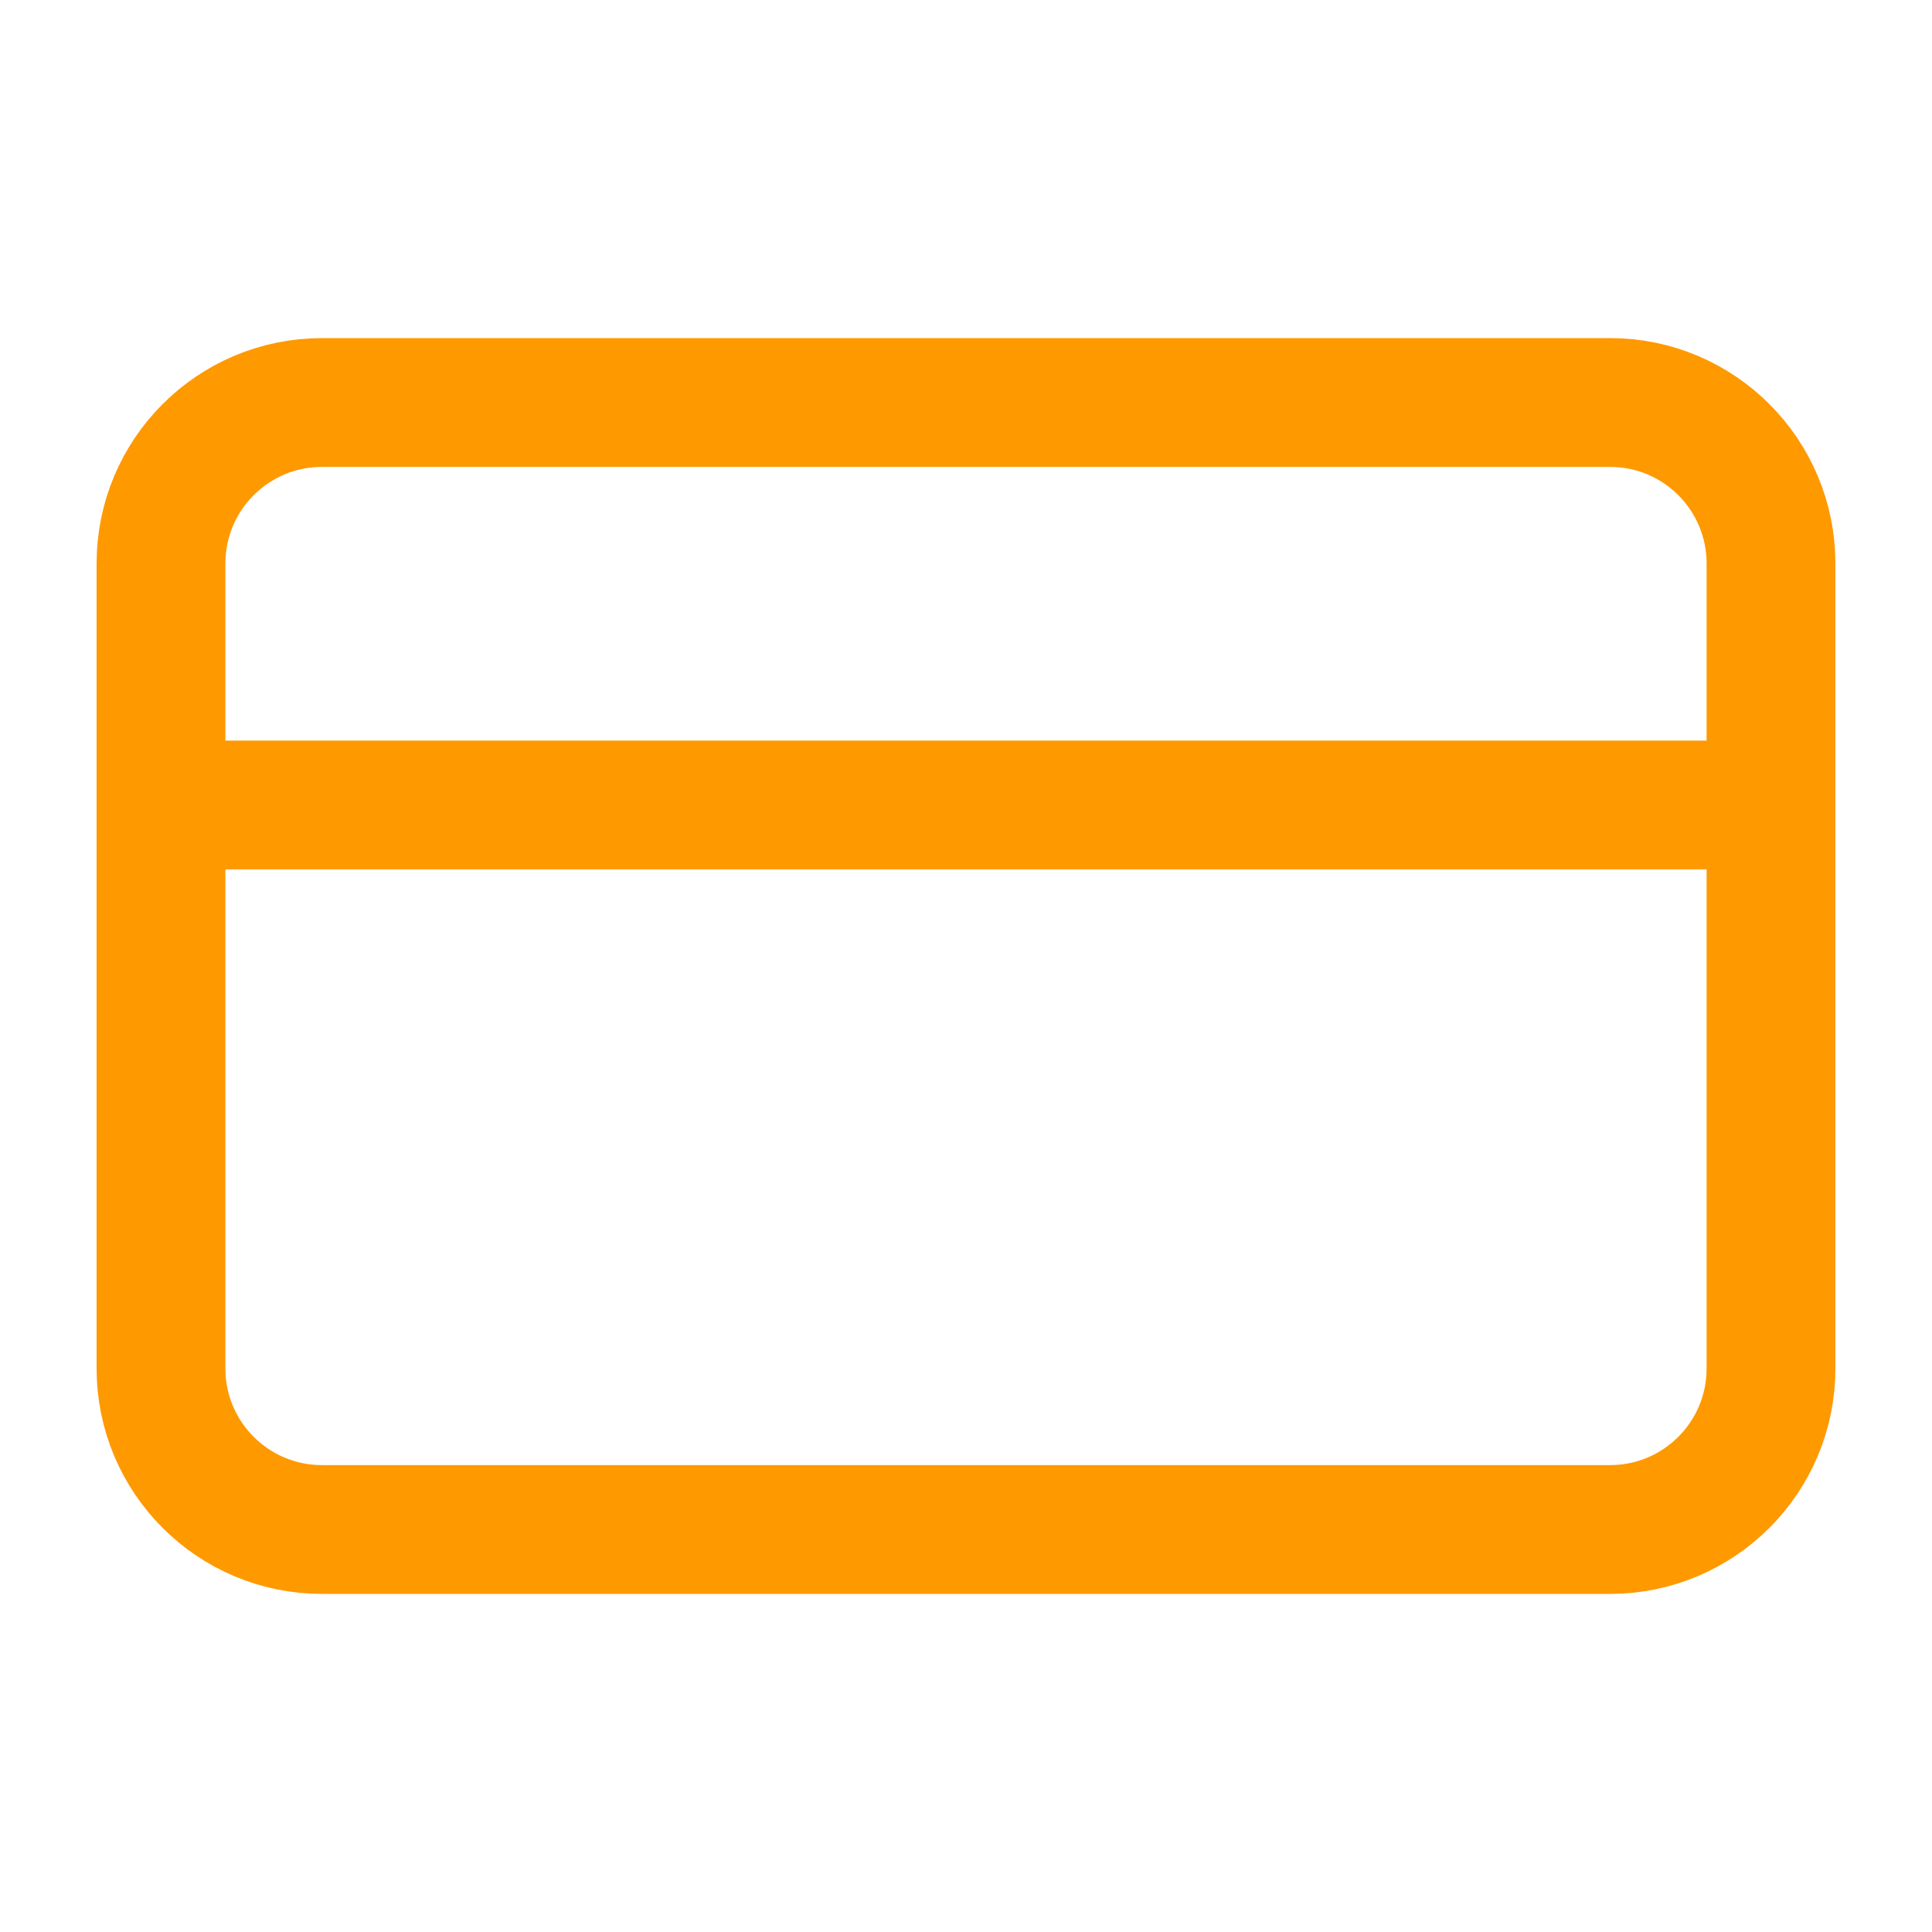
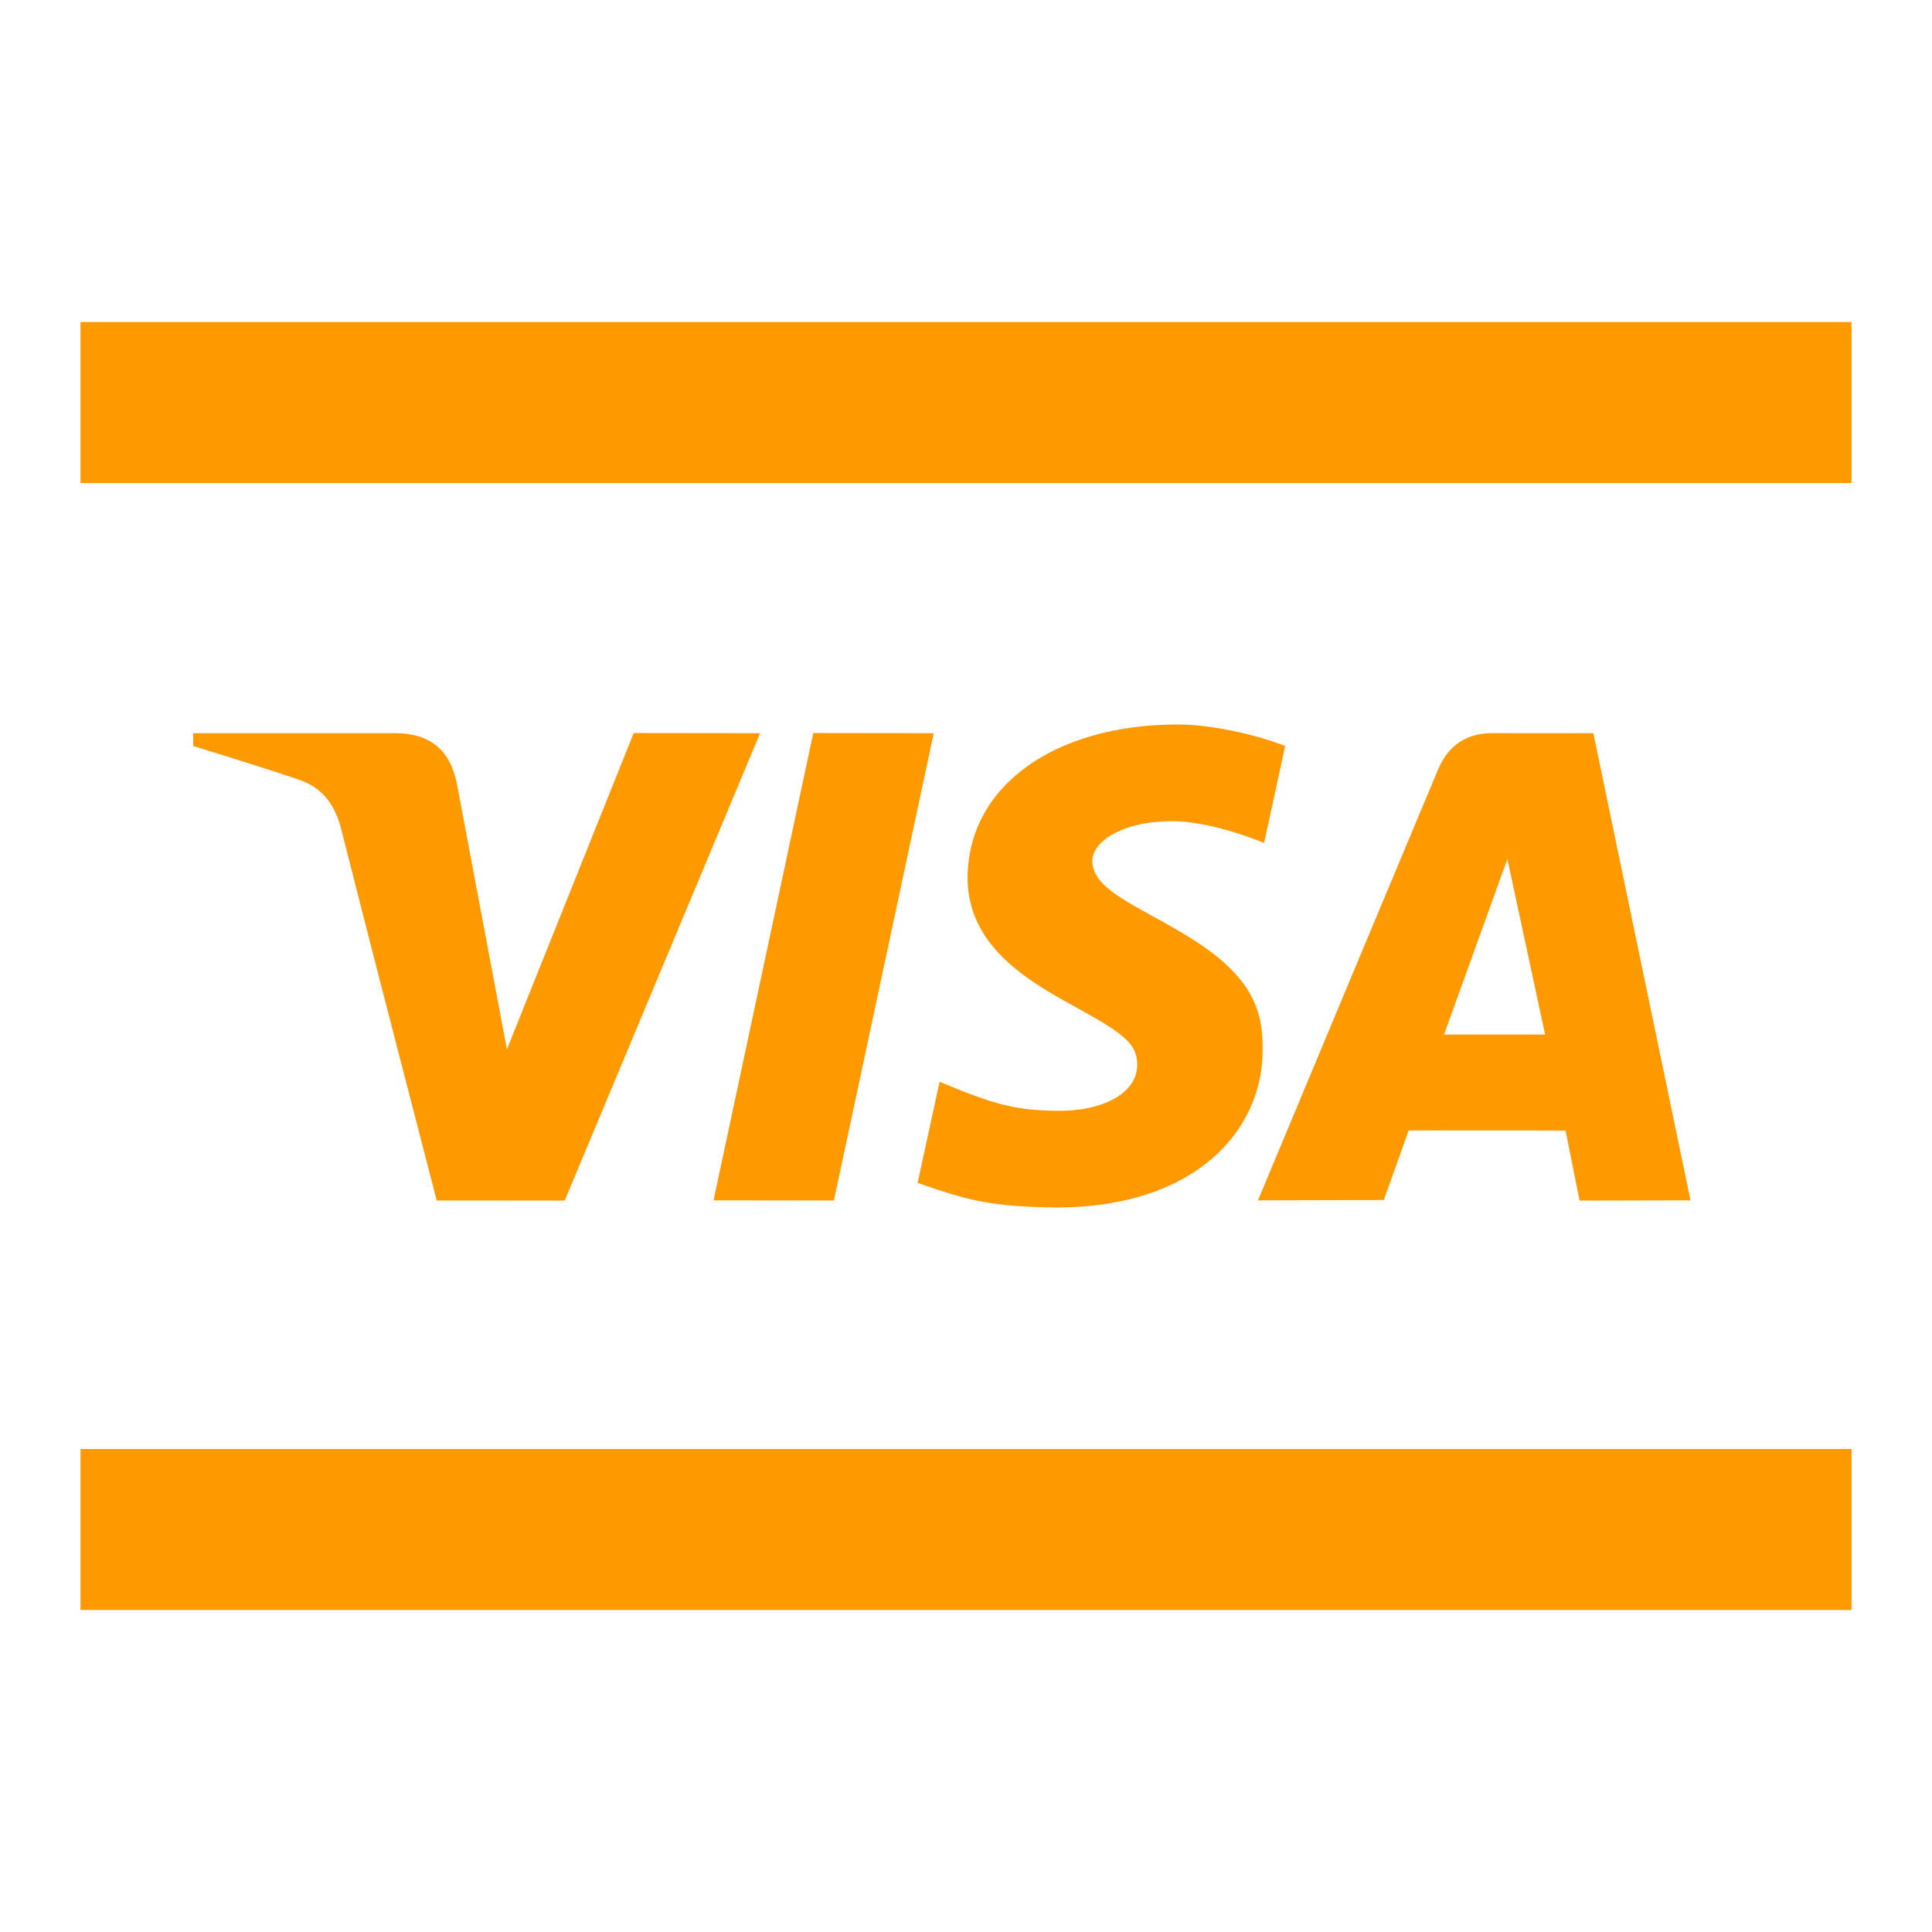
- <svg xmlns="http://www.w3.org/2000/svg" fill="none" height="30" viewBox="0 0 30 30" width="30">
-   <path d="M25 6.25H5C3.619 6.25 2.5 7.369 2.5 8.75V21.25C2.5 22.631 3.619 23.75 5 23.75H25C26.381 23.75 27.5 22.631 27.5 21.25V8.75C27.5 7.369 26.381 6.25 25 6.25Z" stroke="#FF9900" stroke-linecap="round" stroke-linejoin="round" stroke-width="2" />
-   <path d="M2.5 12.5H27.5" stroke="#FF9900" stroke-linecap="round" stroke-linejoin="round" stroke-width="2" />
+ <svg xmlns="http://www.w3.org/2000/svg" fill="none" height="24" viewBox="0 0 24 24" width="24">
+   <path d="M1 4H23V6H1V4ZM1 18H23V20H1V18ZM19.622 14.914L19.448 14.044L17.499 14.043L17.19 14.907L15.627 14.911C16.632 12.504 17.377 10.721 17.863 9.562C17.99 9.259 18.216 9.105 18.548 9.107C18.802 9.109 19.217 9.109 19.793 9.108L21 14.911L19.622 14.914ZM17.938 12.852H19.194L18.725 10.671L17.938 12.852ZM7.872 9.106L9.442 9.108L7.015 14.914L5.425 14.913C4.888 12.842 4.493 11.307 4.241 10.308C4.164 10.001 4.01 9.787 3.715 9.686C3.452 9.596 3.014 9.456 2.4 9.267V9.108C3.547 9.108 4.383 9.108 4.909 9.108C5.343 9.108 5.596 9.317 5.678 9.747C5.759 10.178 5.966 11.274 6.297 13.036L7.872 9.106ZM11.599 9.108L10.359 14.913L8.864 14.911C8.894 14.77 9.307 12.835 10.103 9.106L11.599 9.108ZM14.631 9C15.077 9 15.64 9.138 15.965 9.267L15.703 10.471C15.41 10.353 14.928 10.194 14.523 10.201C13.933 10.21 13.569 10.457 13.569 10.694C13.569 11.078 14.201 11.272 14.853 11.693C15.596 12.173 15.694 12.603 15.684 13.071C15.674 14.042 14.853 15 13.12 15C12.329 14.988 12.044 14.922 11.399 14.694L11.672 13.438C12.328 13.712 12.607 13.799 13.168 13.799C13.682 13.799 14.123 13.592 14.127 13.231C14.129 12.974 13.972 12.847 13.395 12.529C12.818 12.212 12.009 11.773 12.02 10.889C12.033 9.758 13.107 9 14.631 9Z" fill="#FF9900" />
</svg>
